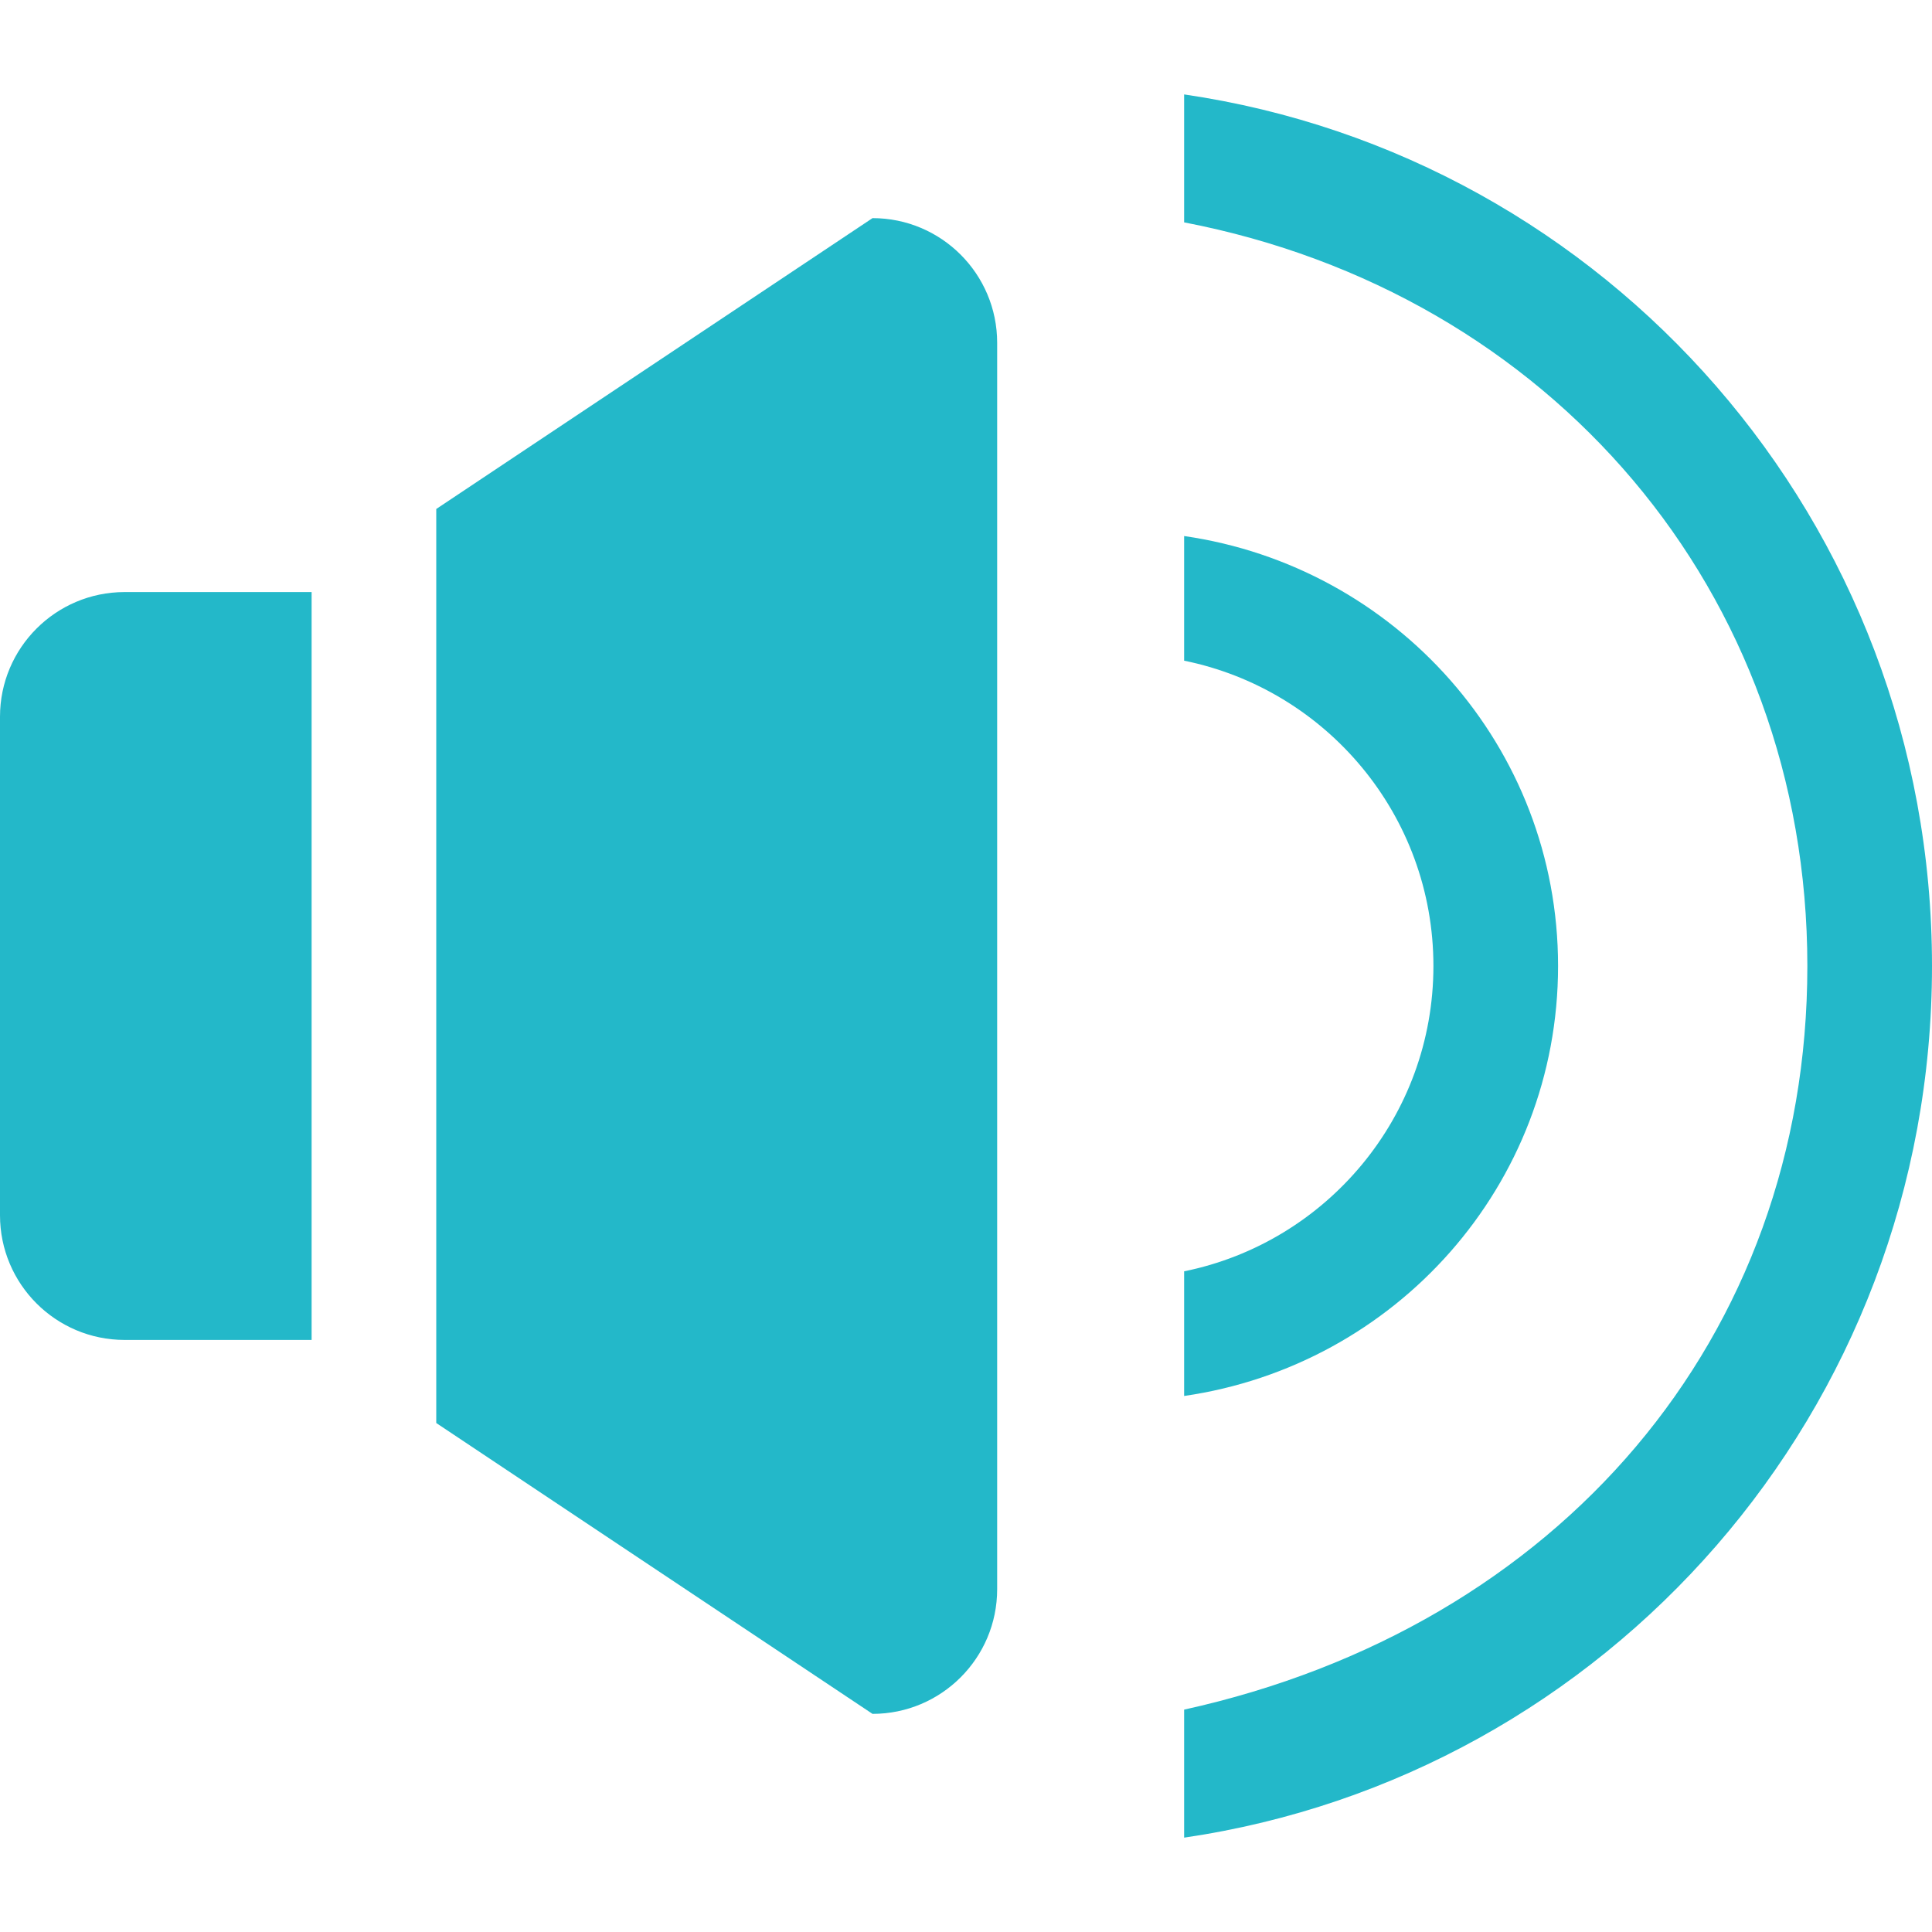
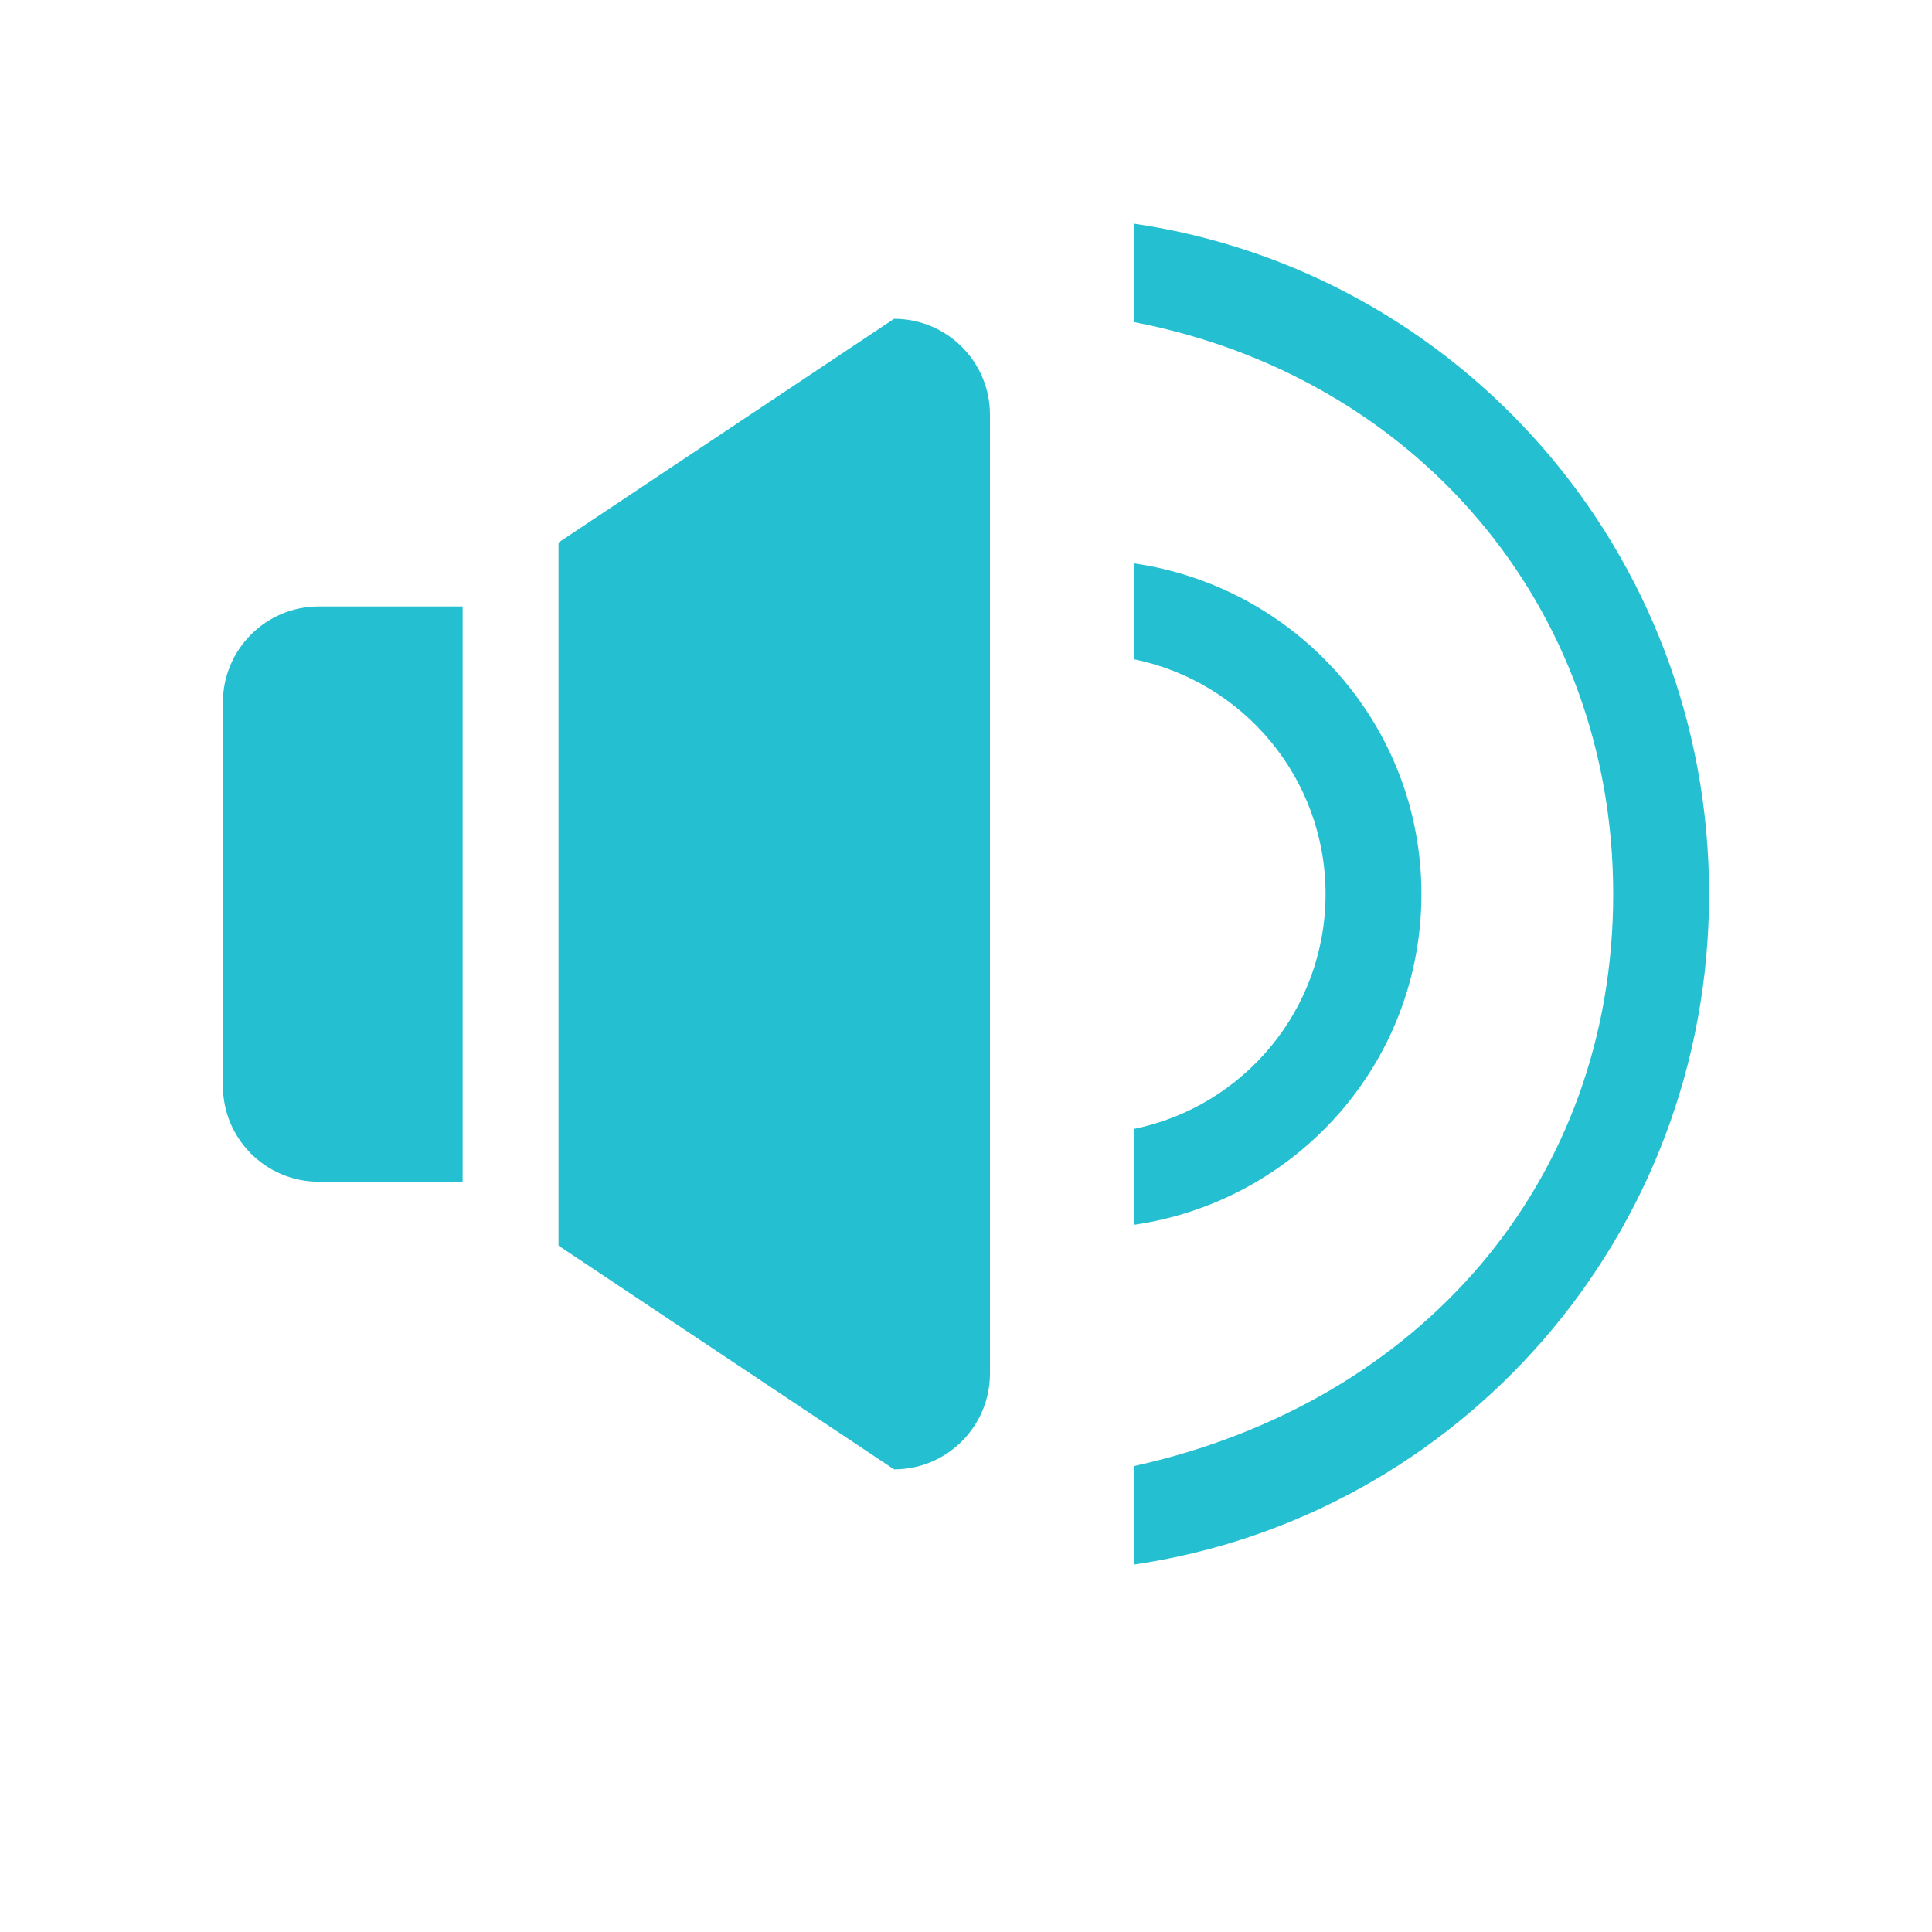
- <svg xmlns="http://www.w3.org/2000/svg" width="64px" height="64px" viewBox="0 -1.5 31 31" version="1.1" fill="#23b8c9">
+ <svg xmlns="http://www.w3.org/2000/svg" width="64px" height="64px" viewBox="-4.65 -4.65 40.30 40.30" version="1.1" fill="#24c0d1">
  <g id="SVGRepo_bgCarrier" stroke-width="0" />
  <g id="SVGRepo_tracerCarrier" stroke-linecap="round" stroke-linejoin="round" />
  <g id="SVGRepo_iconCarrier">
    <defs> </defs>
    <g id="Page-1" stroke="none" stroke-width="1" fill="none" fill-rule="evenodd">
-       <g id="Icon-Set-Filled" transform="translate(-258, -571)" fill="#23b8c9">
+       <g id="Icon-Set-Filled" transform="translate(-258, -571)" fill="#24c0d1">
        <path d="M277,571.015 L277,573.068 C282.872,574.199 287,578.988 287,585 C287,590.978 283,595.609 277,596.932 L277,598.986 C283.776,597.994 289,592.143 289,585 C289,577.857 283.776,572.006 277,571.015 L277,571.015 Z M272,573 L265,577.667 L265,592.333 L272,597 C273.104,597 274,596.104 274,595 L274,575 C274,573.896 273.104,573 272,573 L272,573 Z M283,585 C283,581.477 280.388,578.59 277,578.101 L277,580.101 C279.282,580.564 281,582.581 281,585 C281,587.419 279.282,589.436 277,589.899 L277,591.899 C280.388,591.41 283,588.523 283,585 L283,585 Z M258,581 L258,589 C258,590.104 258.896,591 260,591 L263,591 L263,579 L260,579 C258.896,579 258,579.896 258,581 L258,581 Z" id="volume-full"> </path>
      </g>
    </g>
  </g>
</svg>
